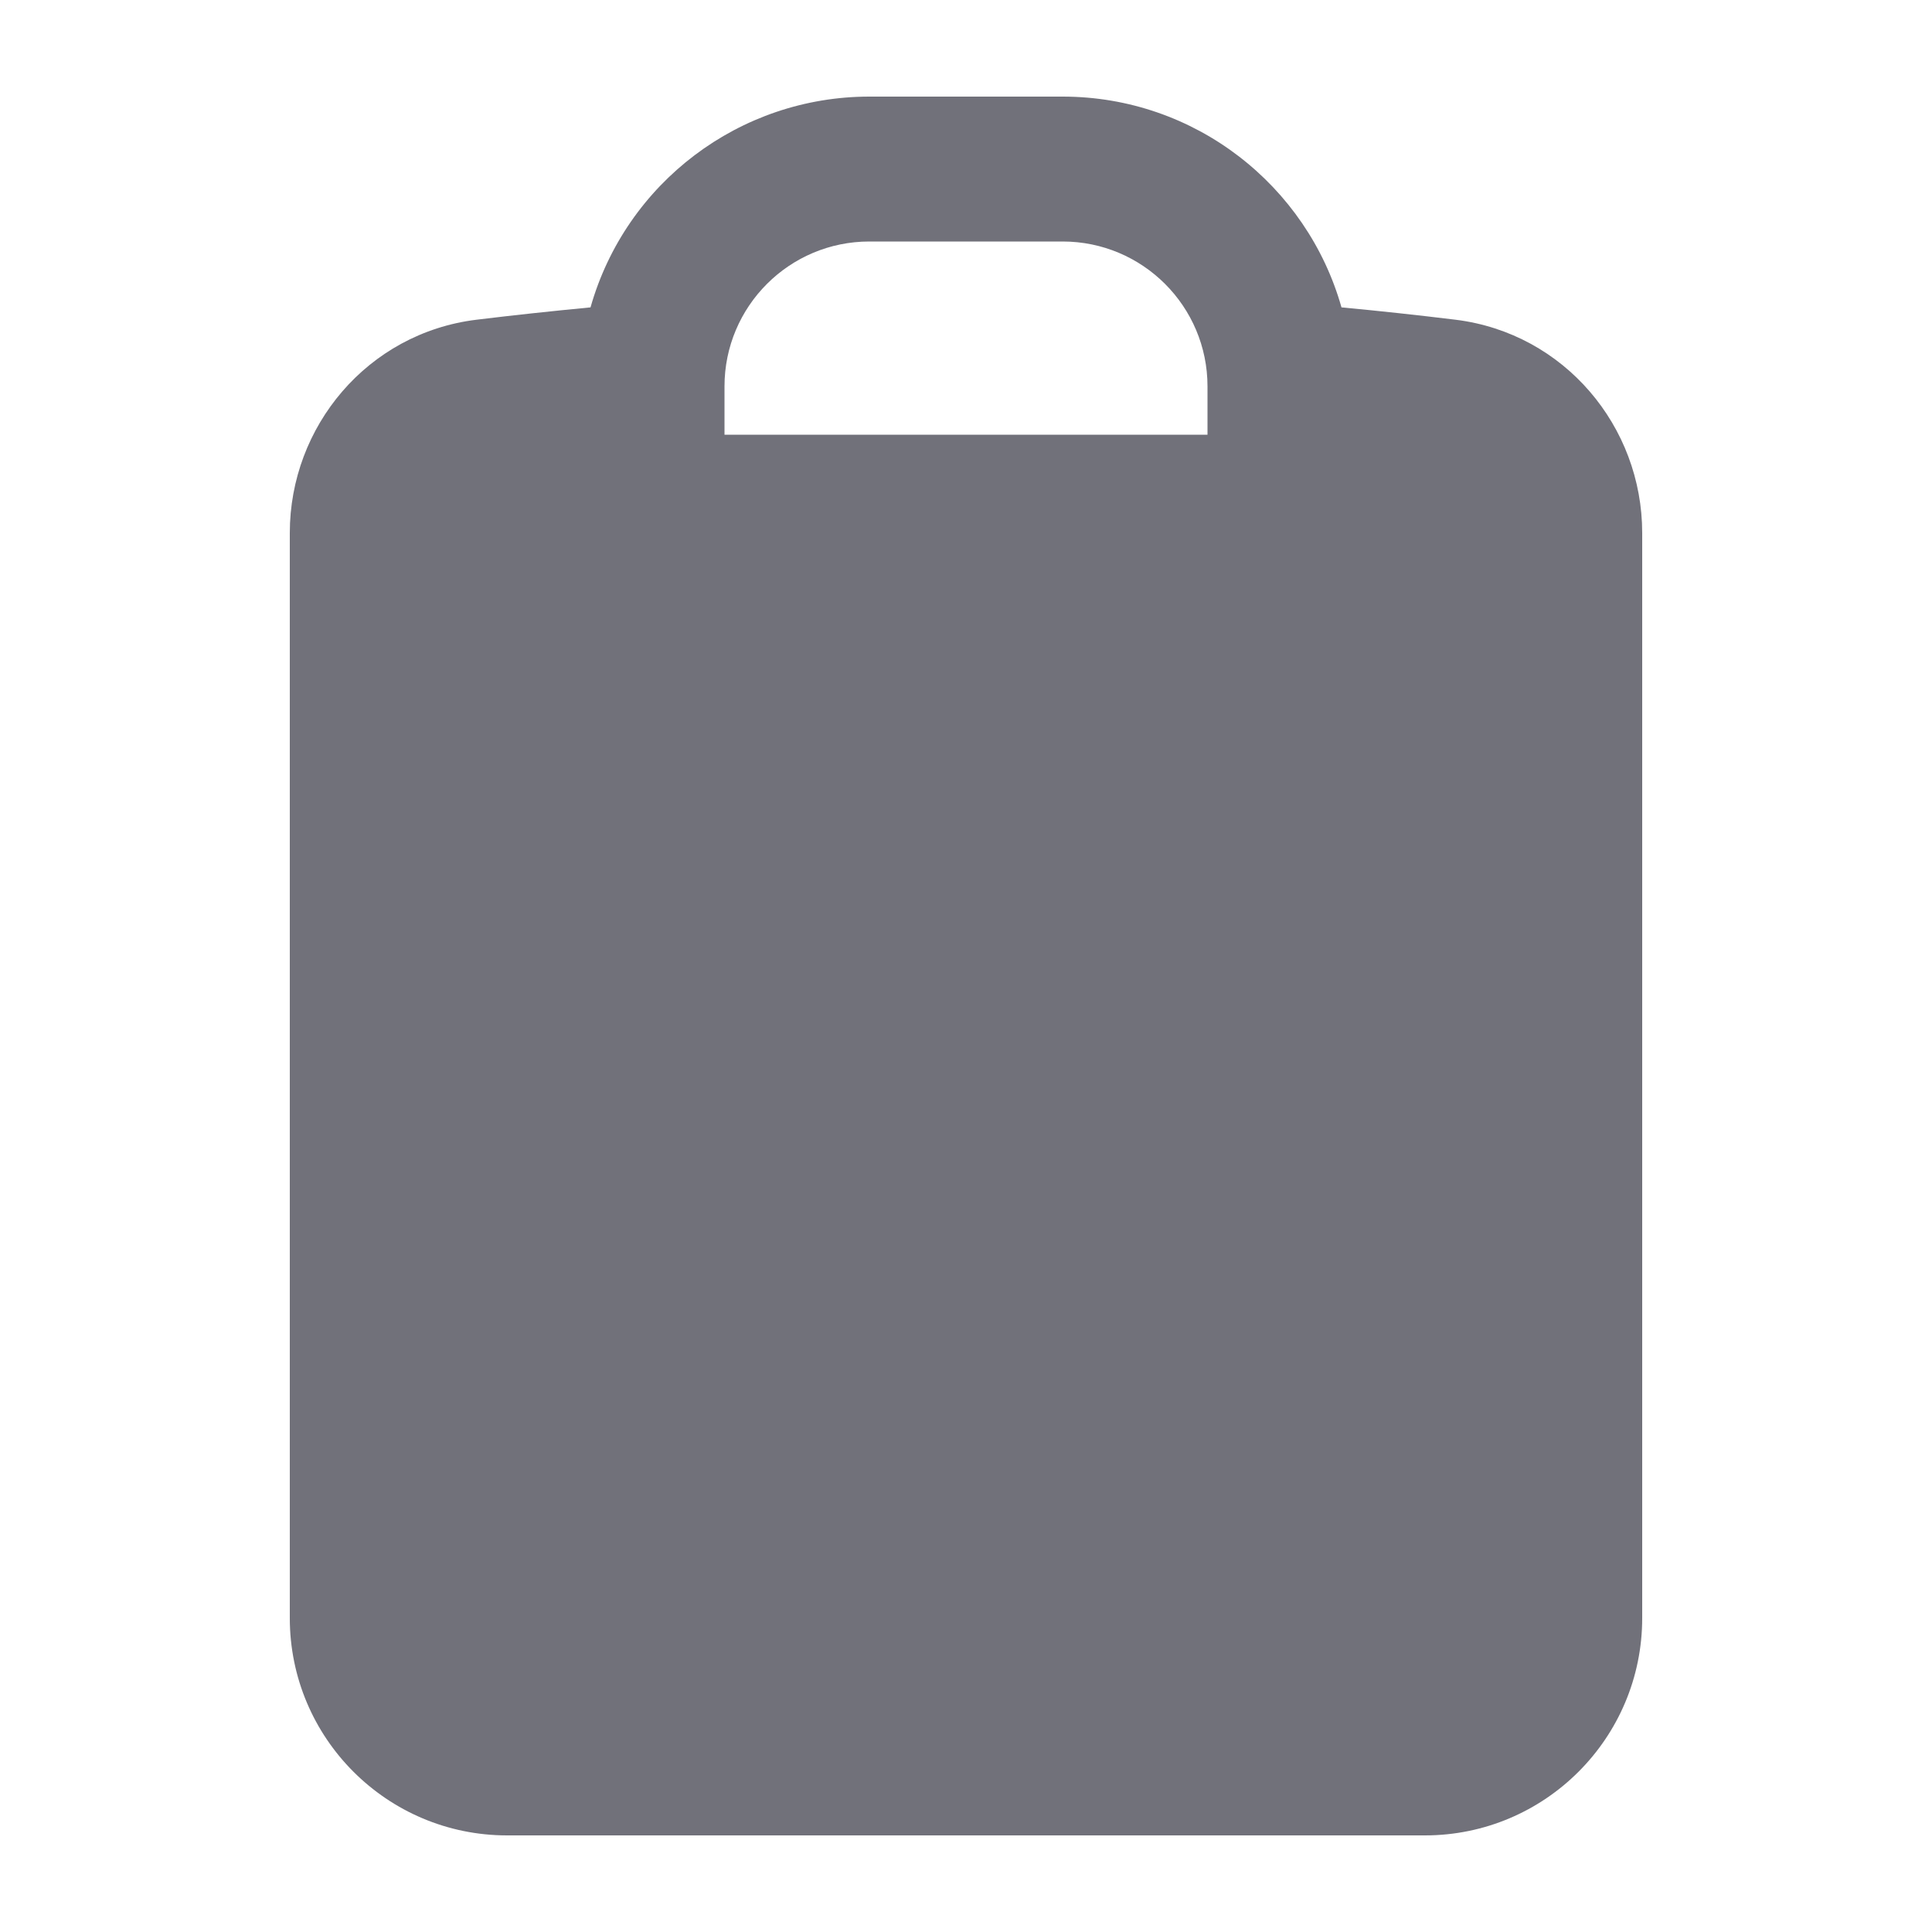
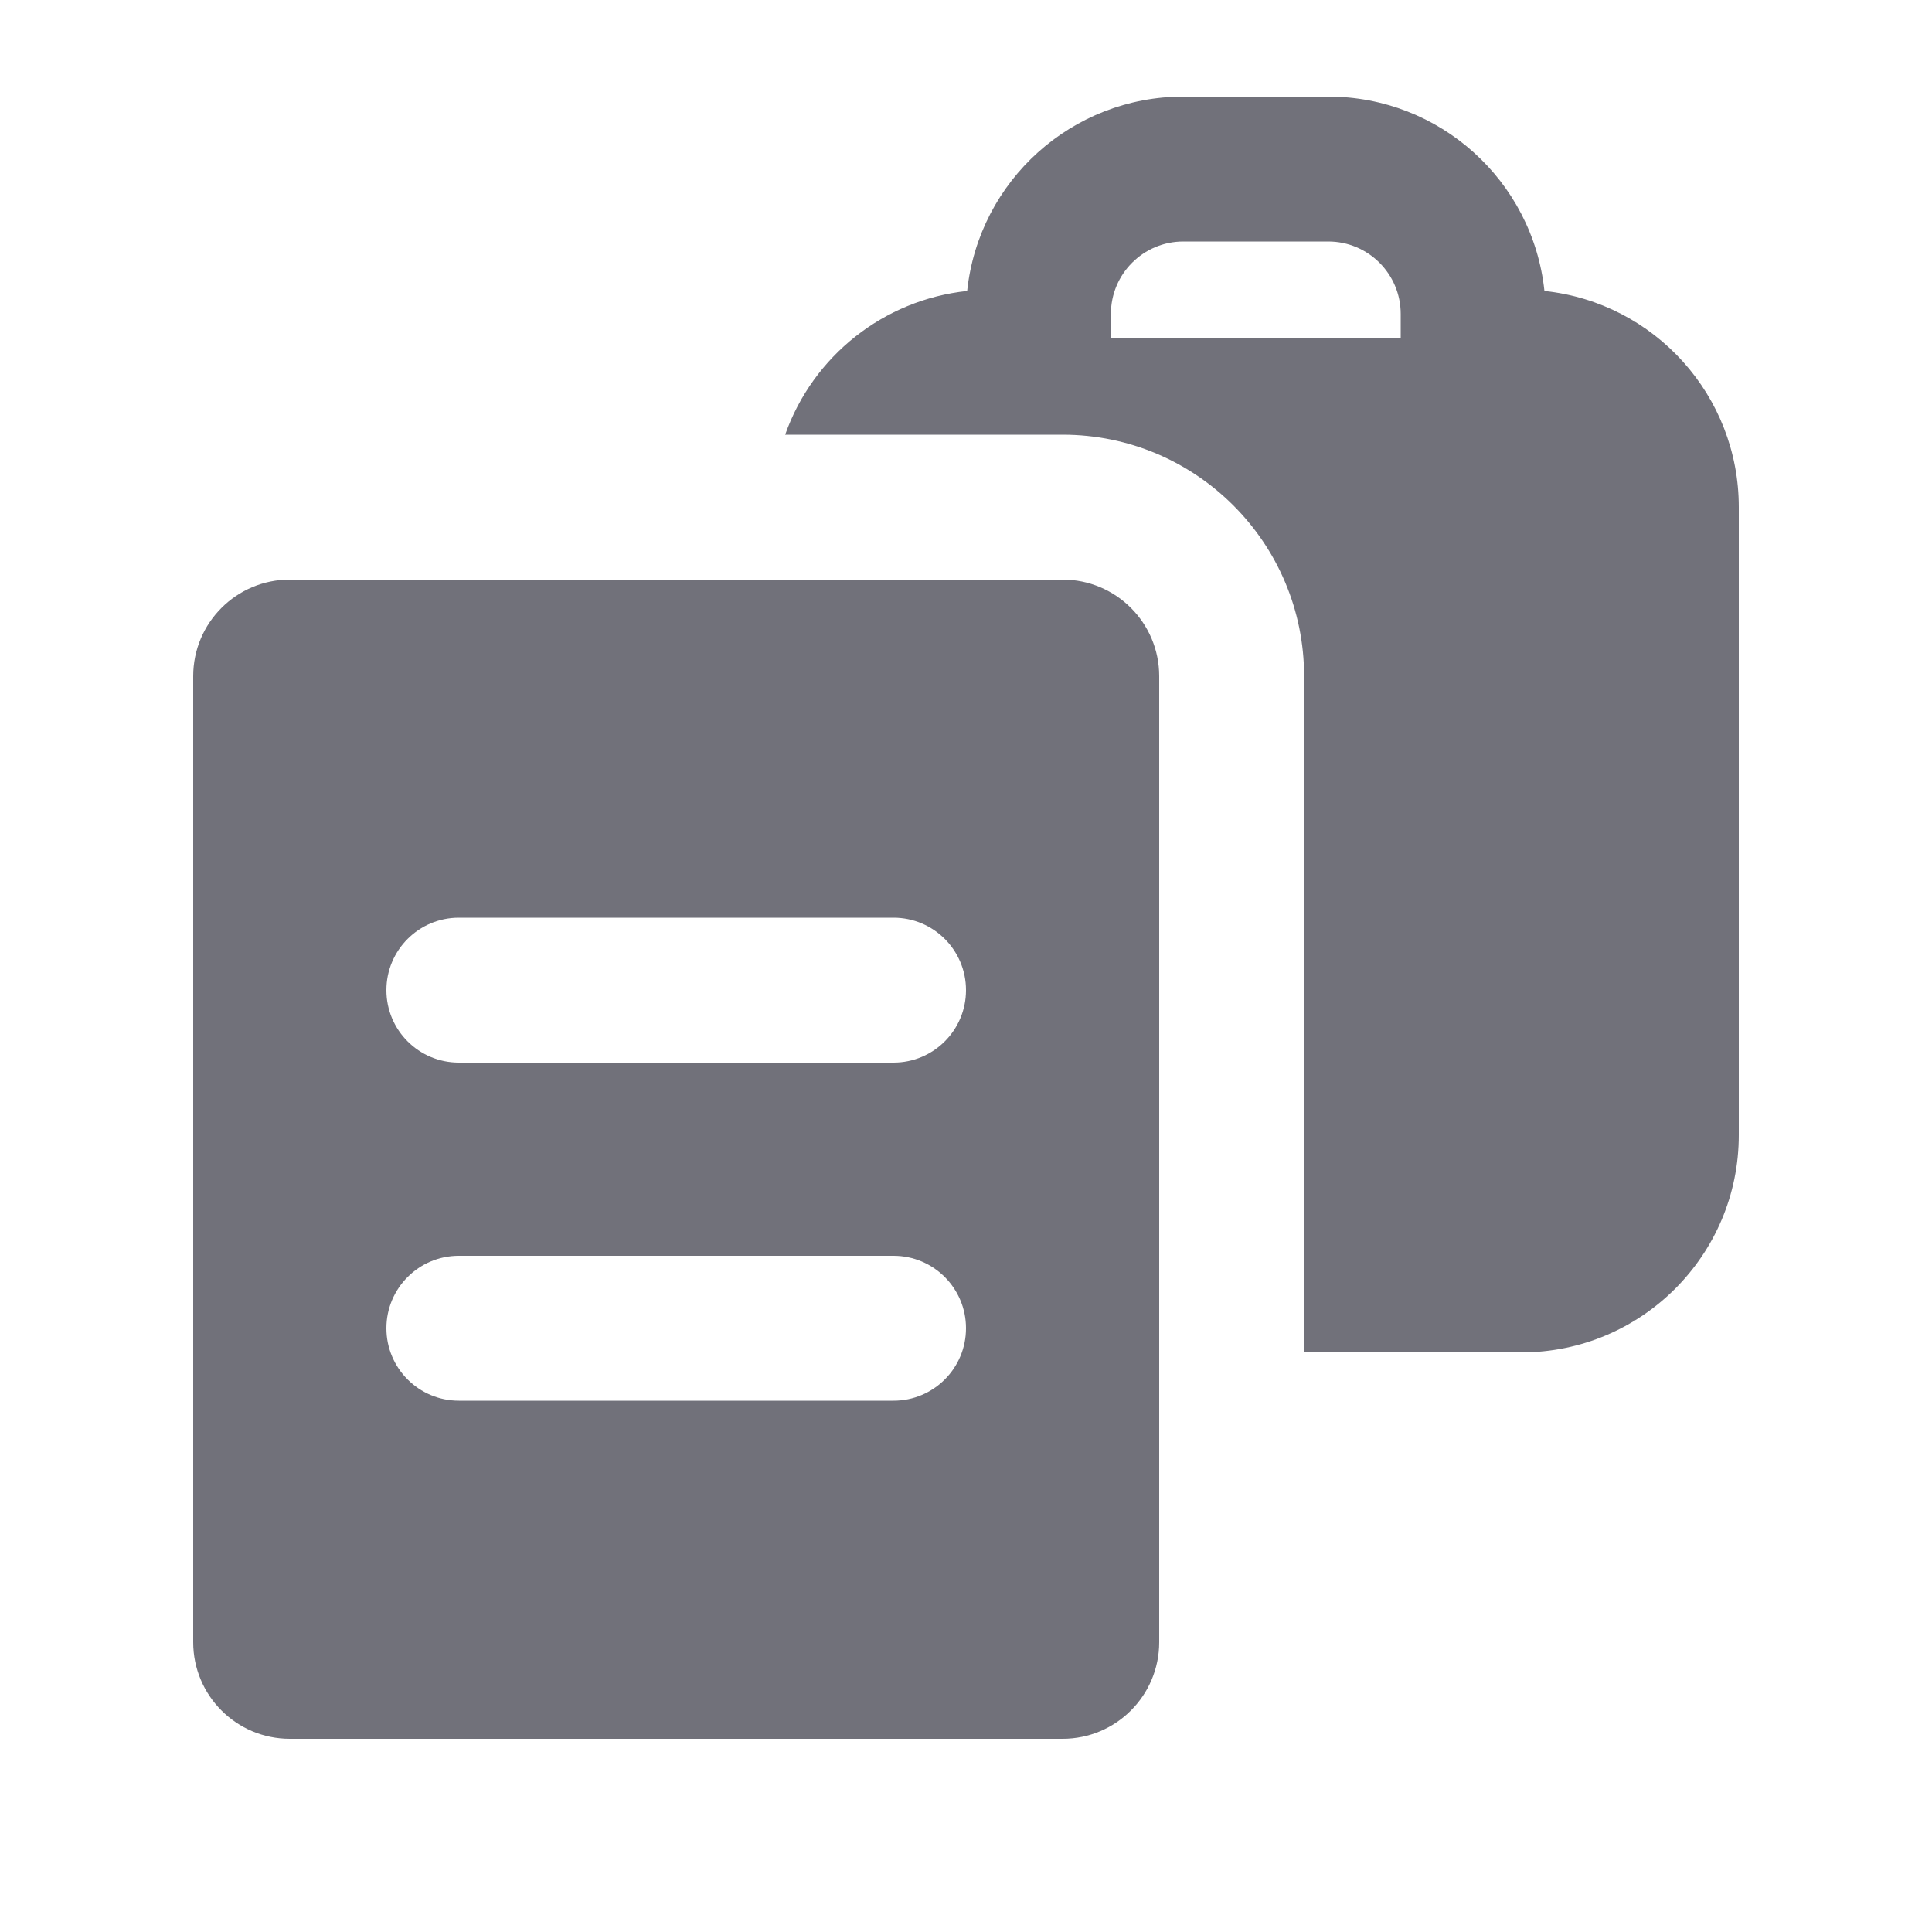
<svg xmlns="http://www.w3.org/2000/svg" viewBox="0 0 20 20" fill="#71717a" class="w-5 h-5">
-   <path fill-rule="evenodd" d="M13.887 3.182c.396.037.79.08 1.183.128C16.194 3.45 17 4.414 17 5.517V16.75A2.25 2.25 0 0114.75 19h-9.5A2.25 2.25 0 013 16.75V5.517c0-1.103.806-2.068 1.93-2.207.393-.048.787-.09 1.183-.128A3.001 3.001 0 019 1h2c1.373 0 2.531.923 2.887 2.182zM7.5 4A1.5 1.5 0 019 2.5h2A1.5 1.5 0 0112.5 4v.5h-5V4z" clip-rule="evenodd" />
+   <path fill-rule="evenodd" d="M15.988 3.012A2.25 2.25 0 0118 5.25v6.5A2.25 2.25 0 0115.75 14H13.5V7A2.5 2.5 0 0011 4.5H8.128a2.252 2.252 0 011.884-1.488A2.25 2.25 0 0112.25 1h1.5a2.25 2.25 0 012.238 2.012zM11.5 3.25a.75.75 0 01.75-.75h1.5a.75.75 0 01.75.75v.25h-3v-.25z" clip-rule="evenodd" />
+   <path fill-rule="evenodd" d="M2 7a1 1 0 011-1h8a1 1 0 011 1v10a1 1 0 01-1 1H3a1 1 0 01-1-1V7zm2 3.25a.75.75 0 01.75-.75h4.5a.75.75 0 010 1.5h-4.5a.75.75 0 01-.75-.75zm0 3.5a.75.75 0 01.75-.75h4.5a.75.75 0 010 1.5h-4.5a.75.75 0 01-.75-.75z" clip-rule="evenodd" />
</svg>
